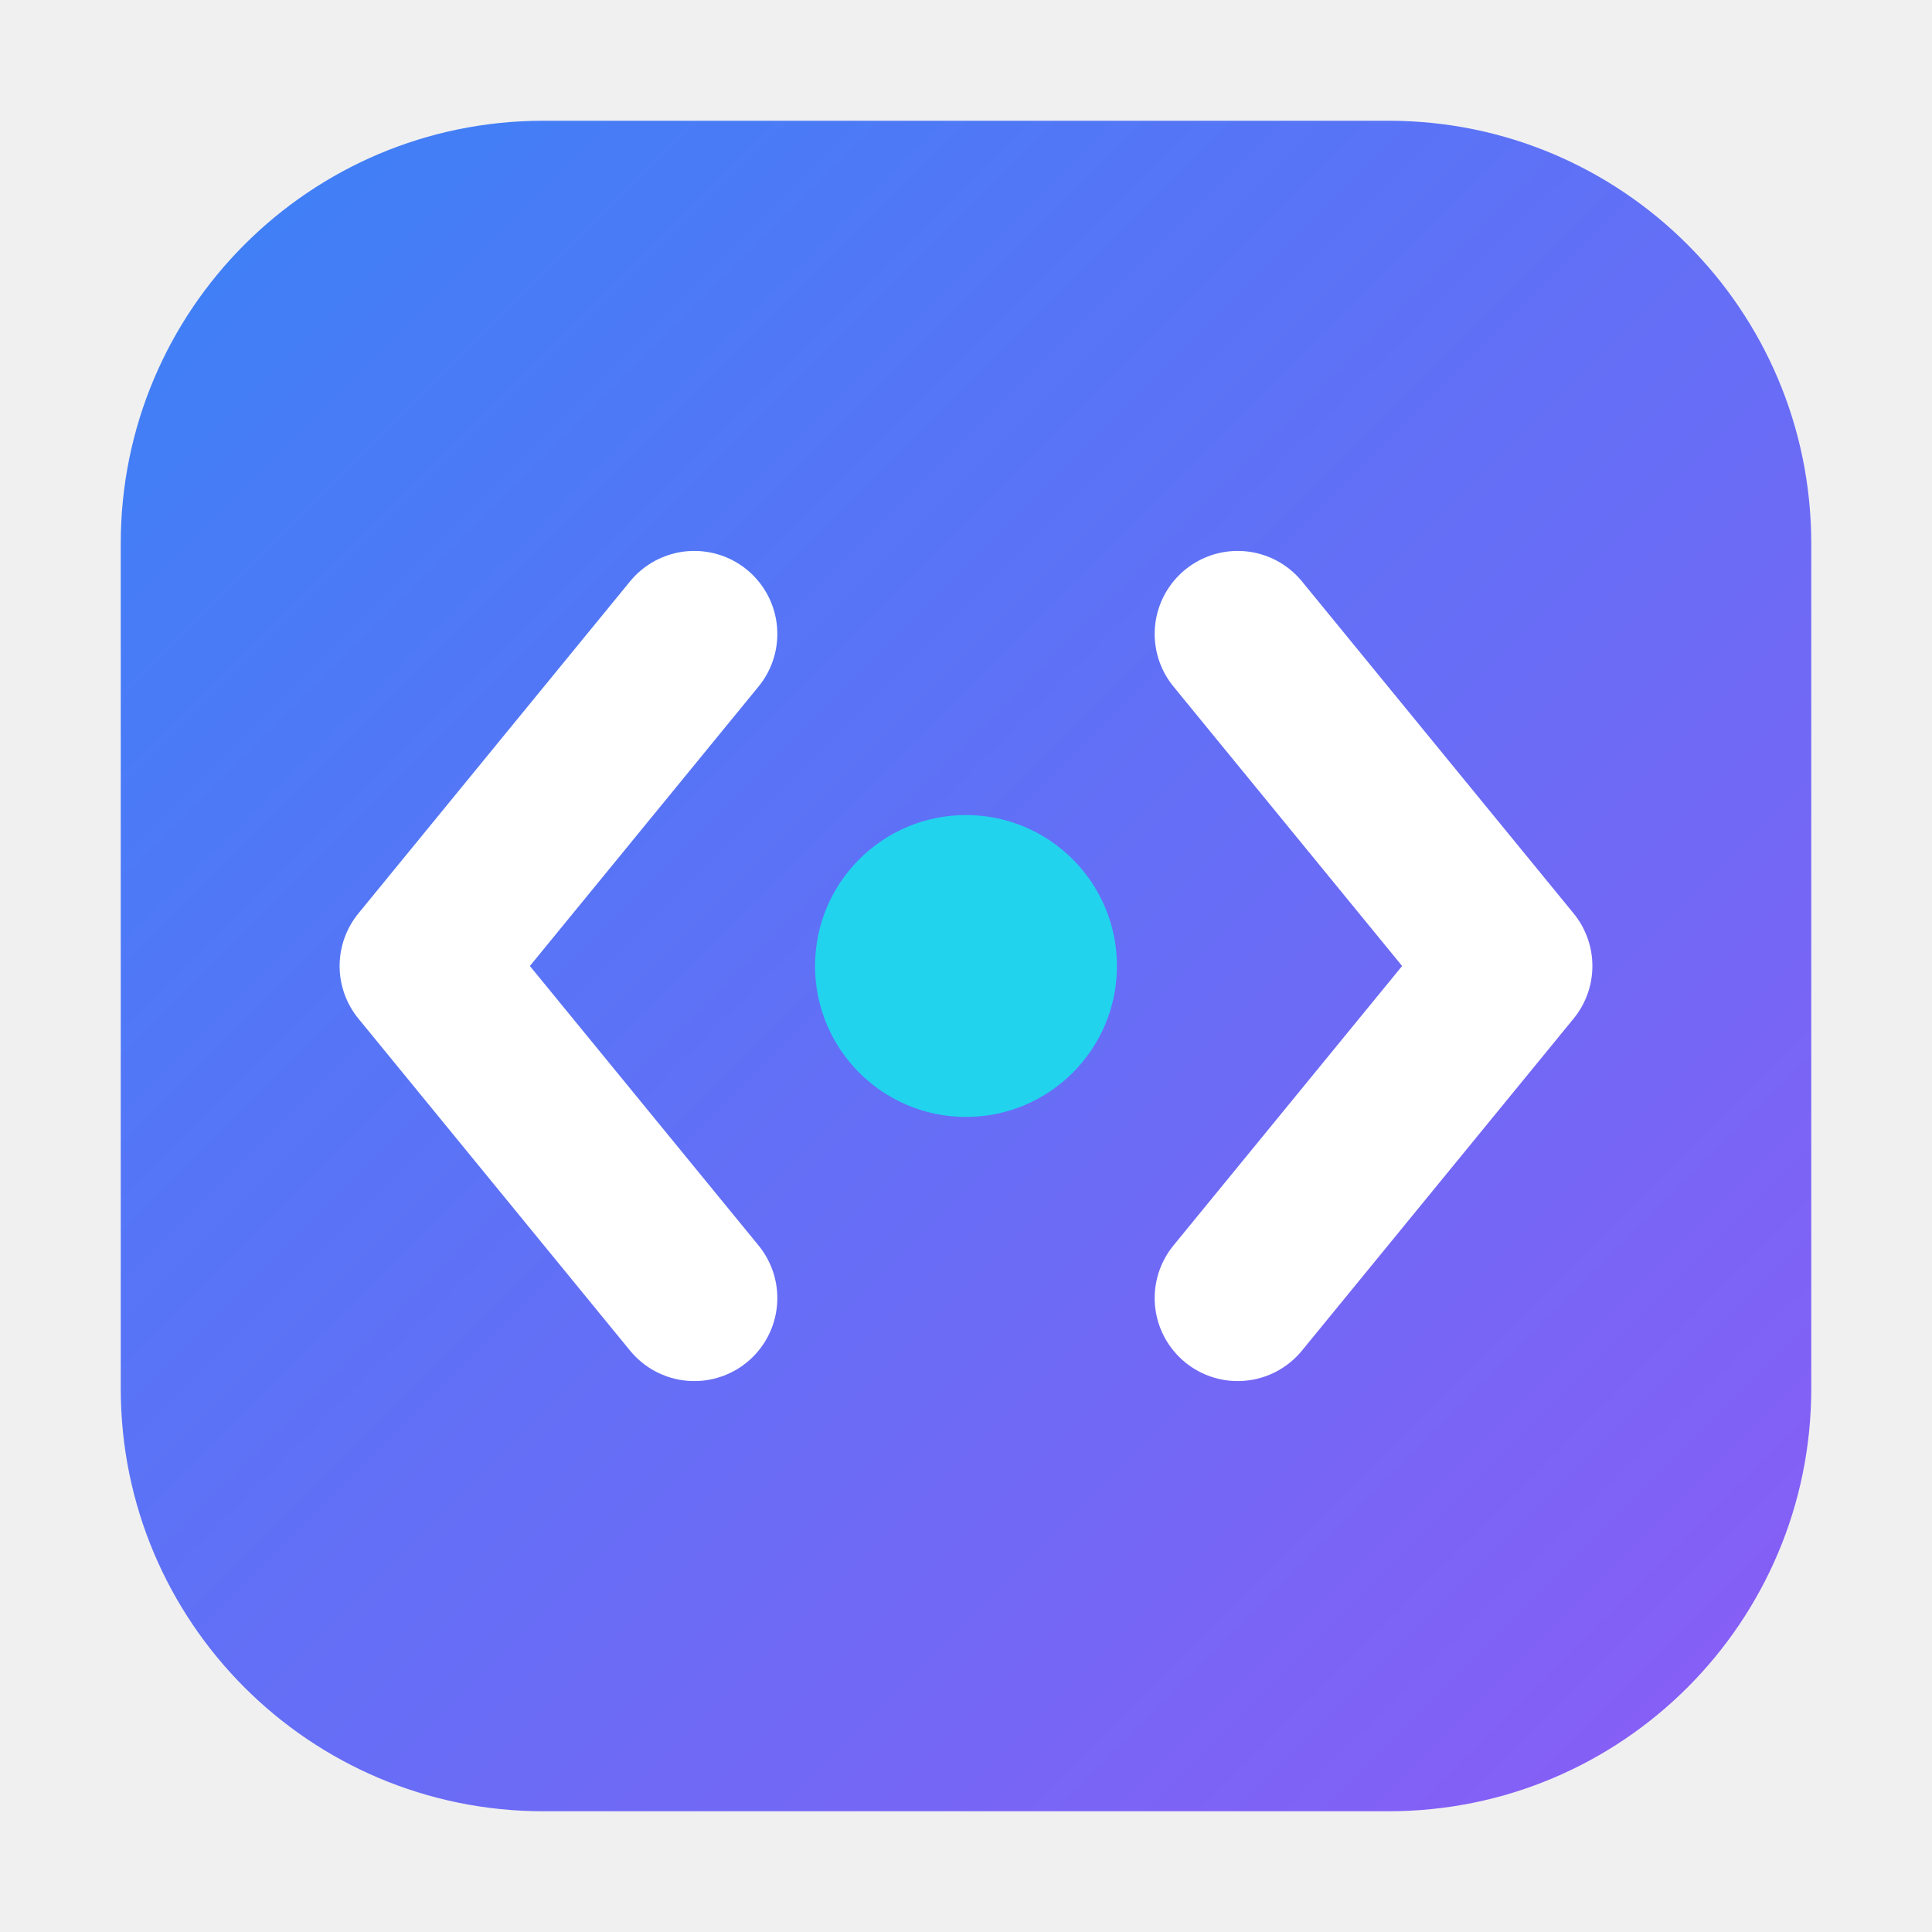
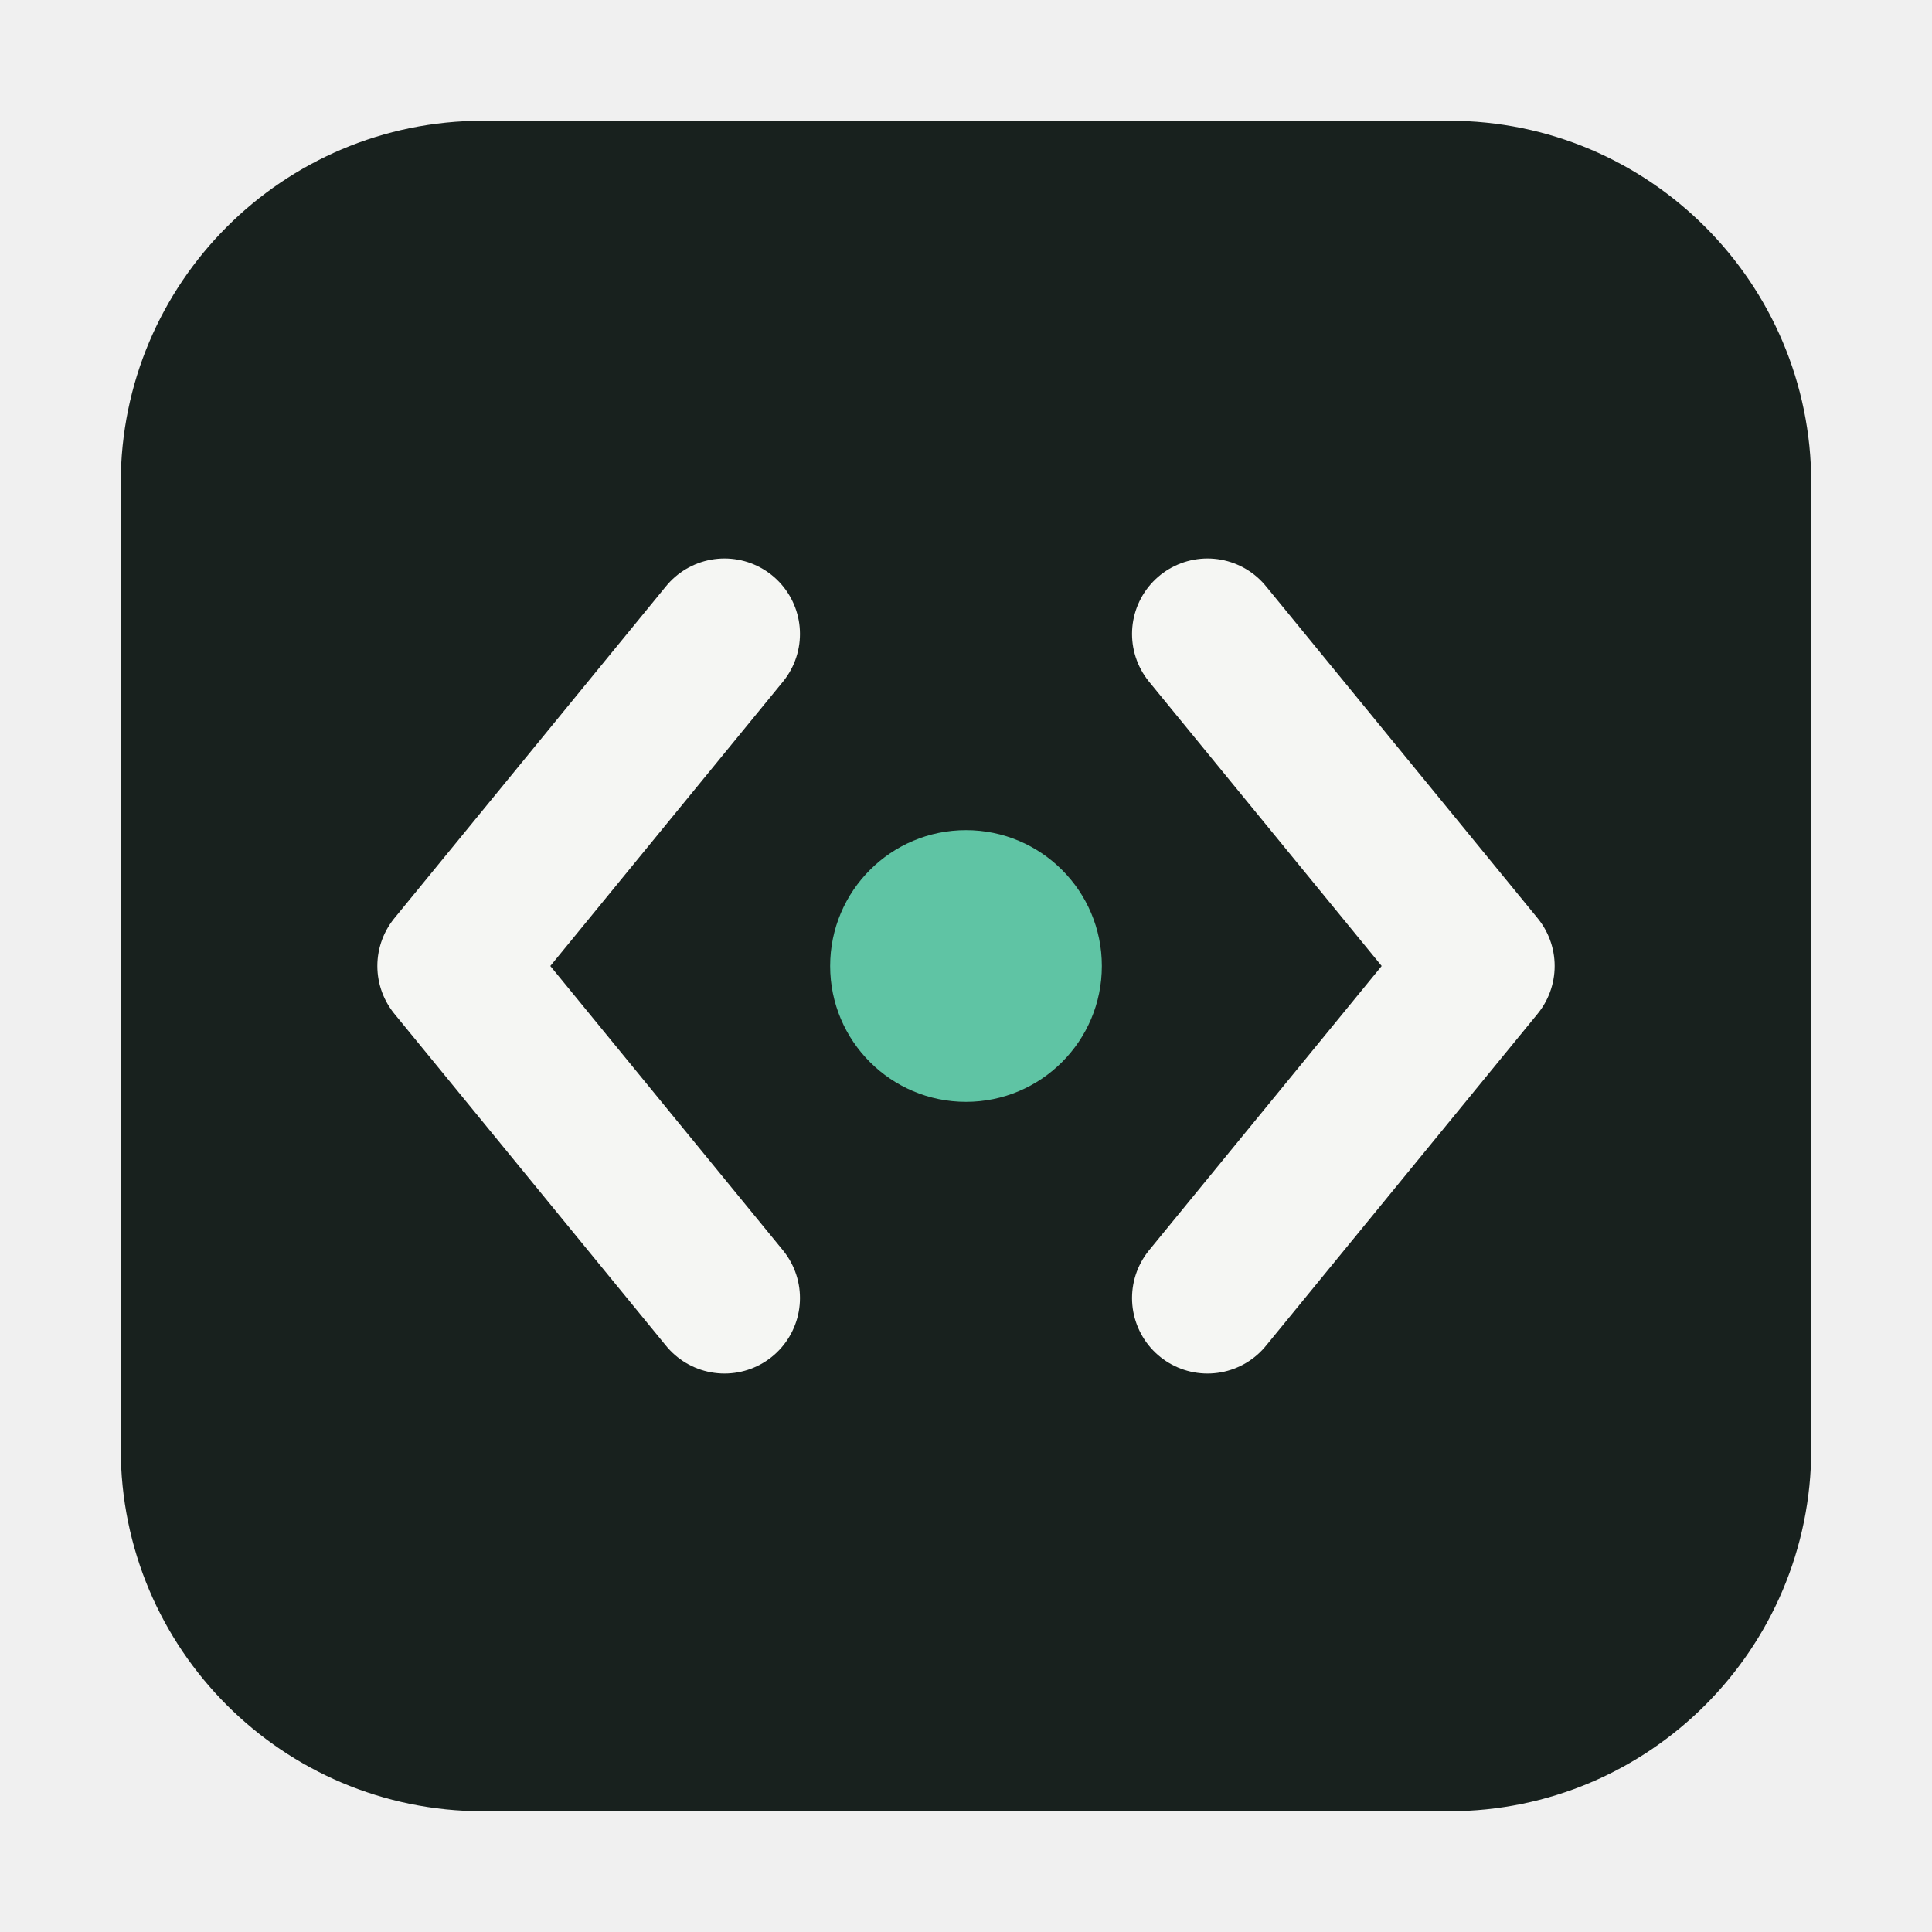
<svg xmlns="http://www.w3.org/2000/svg" width="64" height="64" viewBox="0 0 64 64" fill="none">
-   <defs>
-     <linearGradient id="apirra-mark" x1="4" y1="4" x2="60" y2="60" gradientUnits="userSpaceOnUse">
-       <stop offset="0" stop-color="#3B82F6" />
-       <stop offset="1" stop-color="#8B5CF6" />
-     </linearGradient>
-   </defs>
-   <rect x="4" y="4" width="56" height="56" rx="14" fill="url(#apirra-mark)" />
-   <path d="M23 21L14 32L23 43" stroke="white" stroke-width="5.5" stroke-linecap="round" stroke-linejoin="round" />
-   <path d="M41 21L50 32L41 43" stroke="white" stroke-width="5.5" stroke-linecap="round" stroke-linejoin="round" />
-   <circle cx="32" cy="32" r="5" fill="#22D3EE" />
+   <rect x="4" y="4" width="56" height="56" rx="12" fill="#18211E" />
+   <path d="M24 21L15 32L24 43" stroke="#F5F6F3" stroke-width="5" stroke-linecap="round" stroke-linejoin="round" />
+   <path d="M40 21L49 32L40 43" stroke="#F5F6F3" stroke-width="5" stroke-linecap="round" stroke-linejoin="round" />
+   <circle cx="32" cy="32" r="4.5" fill="#5FC4A4" />
</svg>
